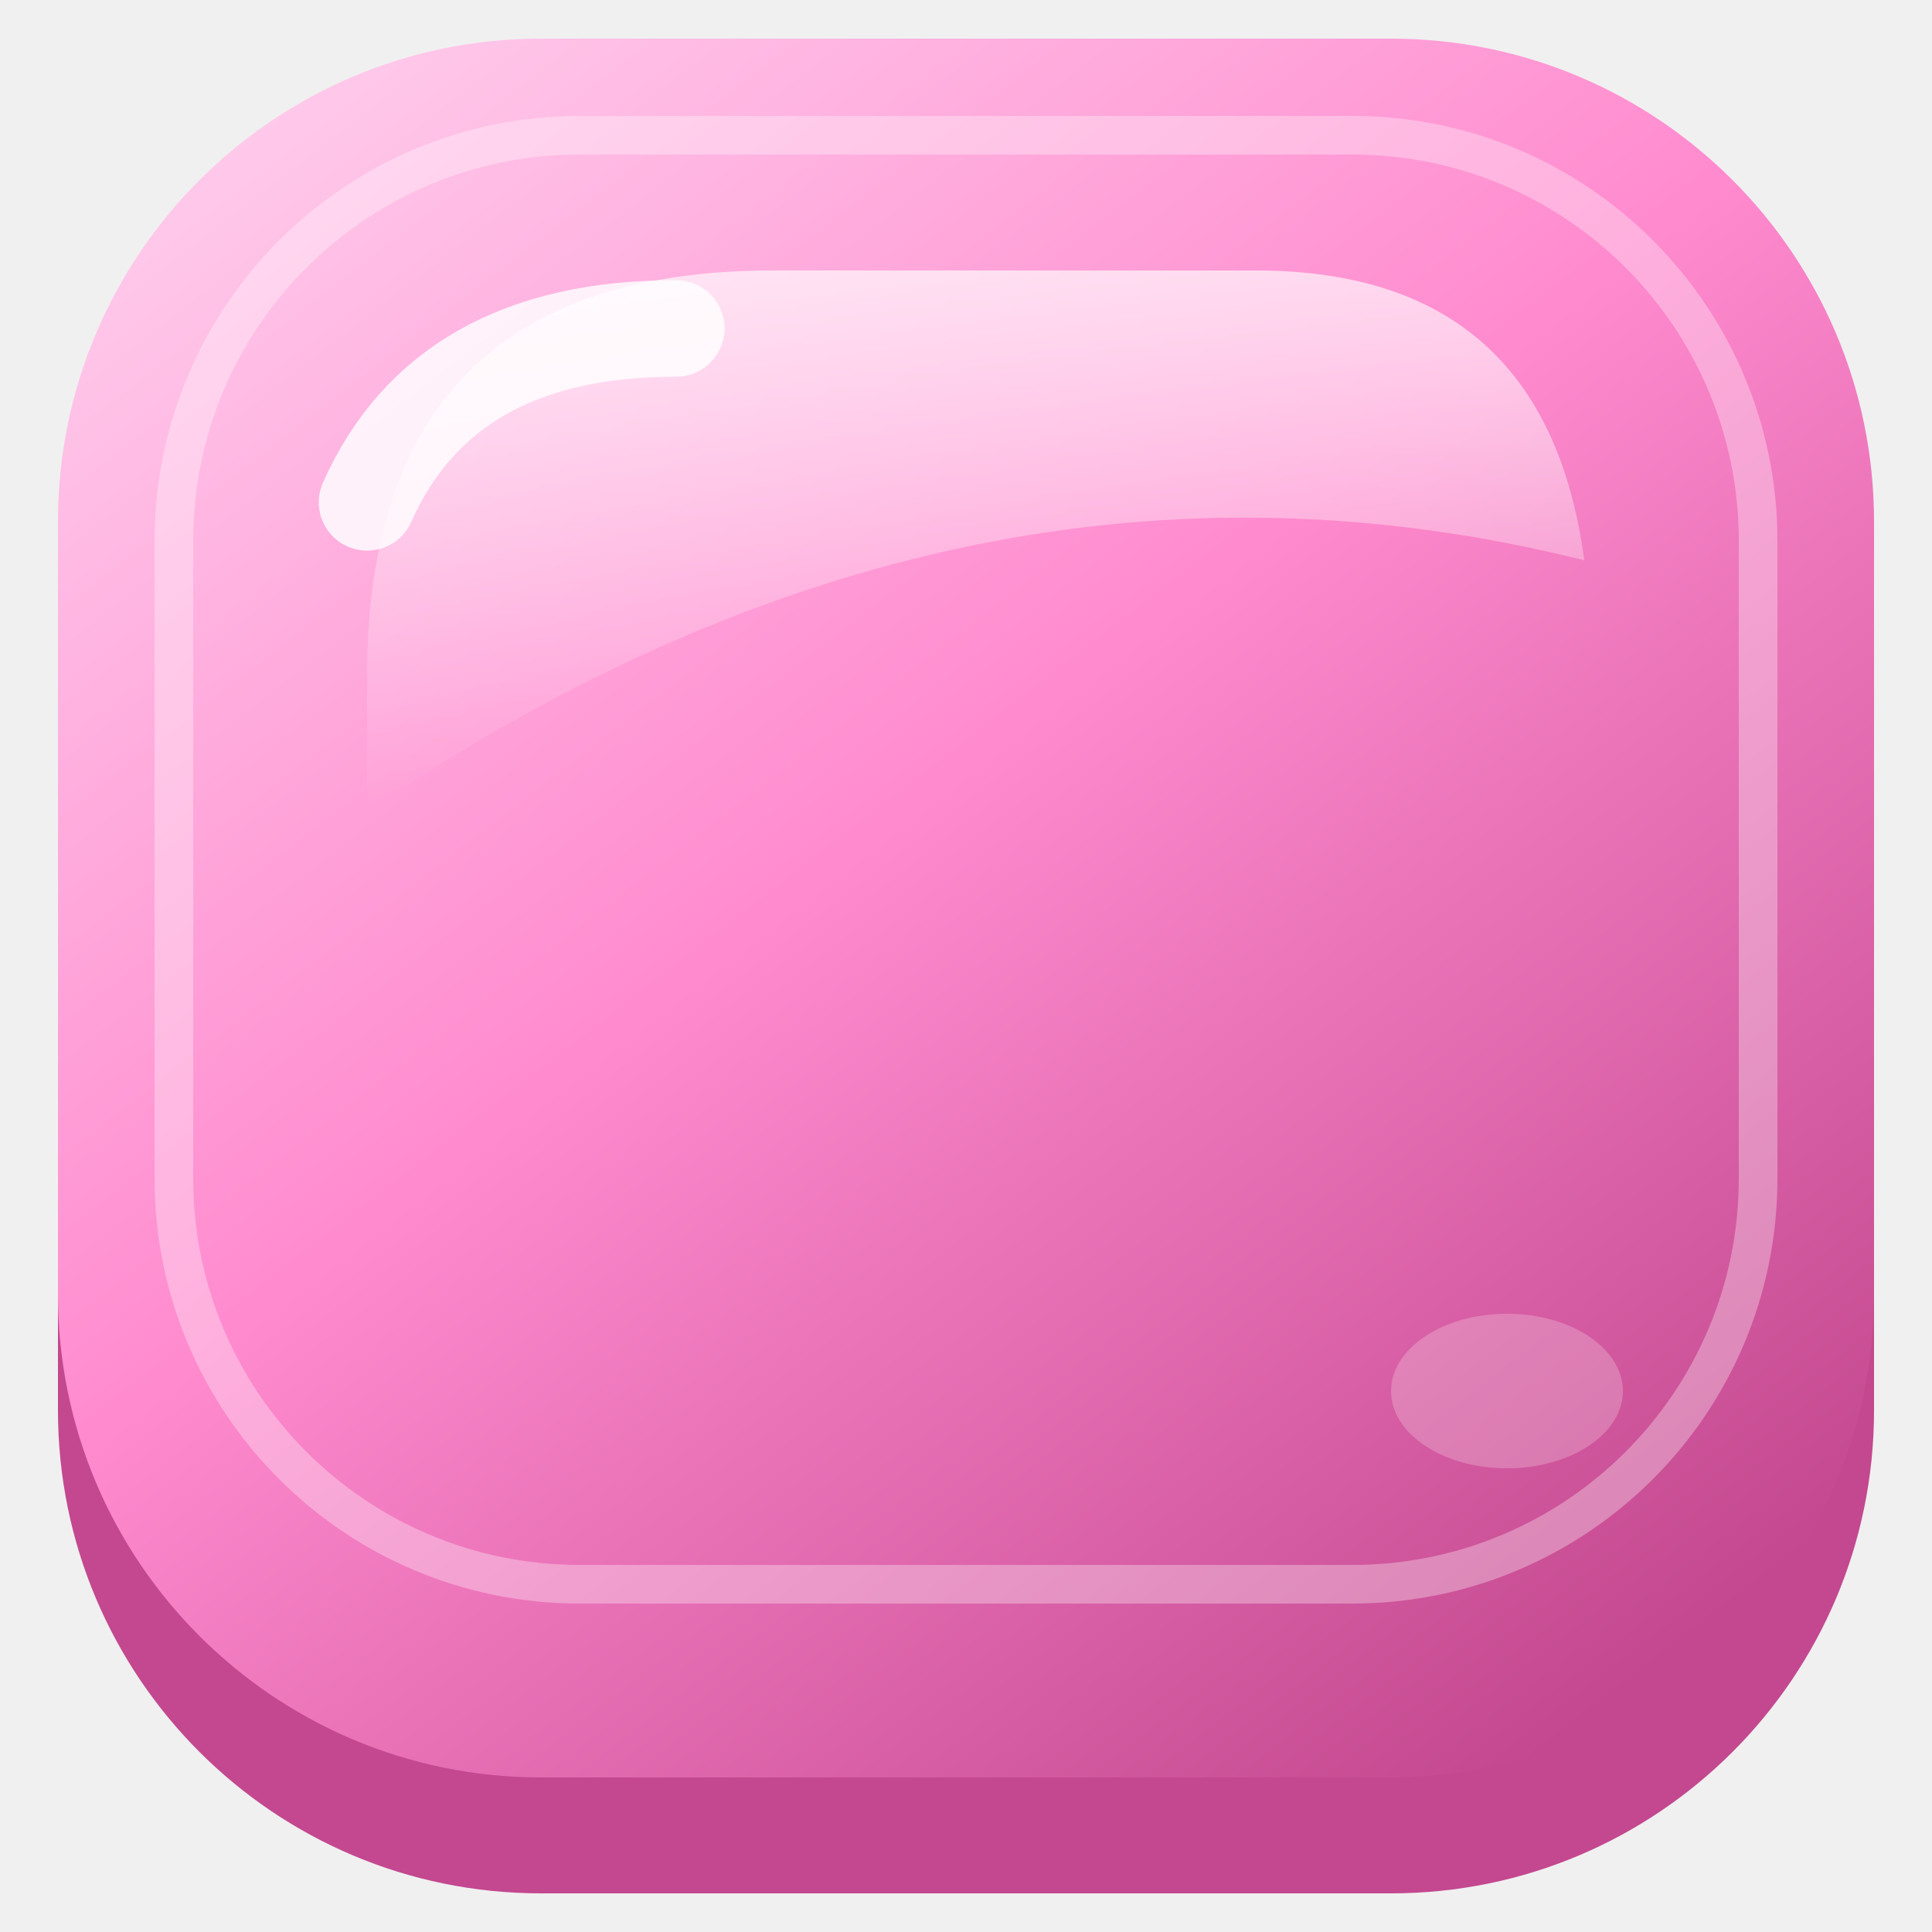
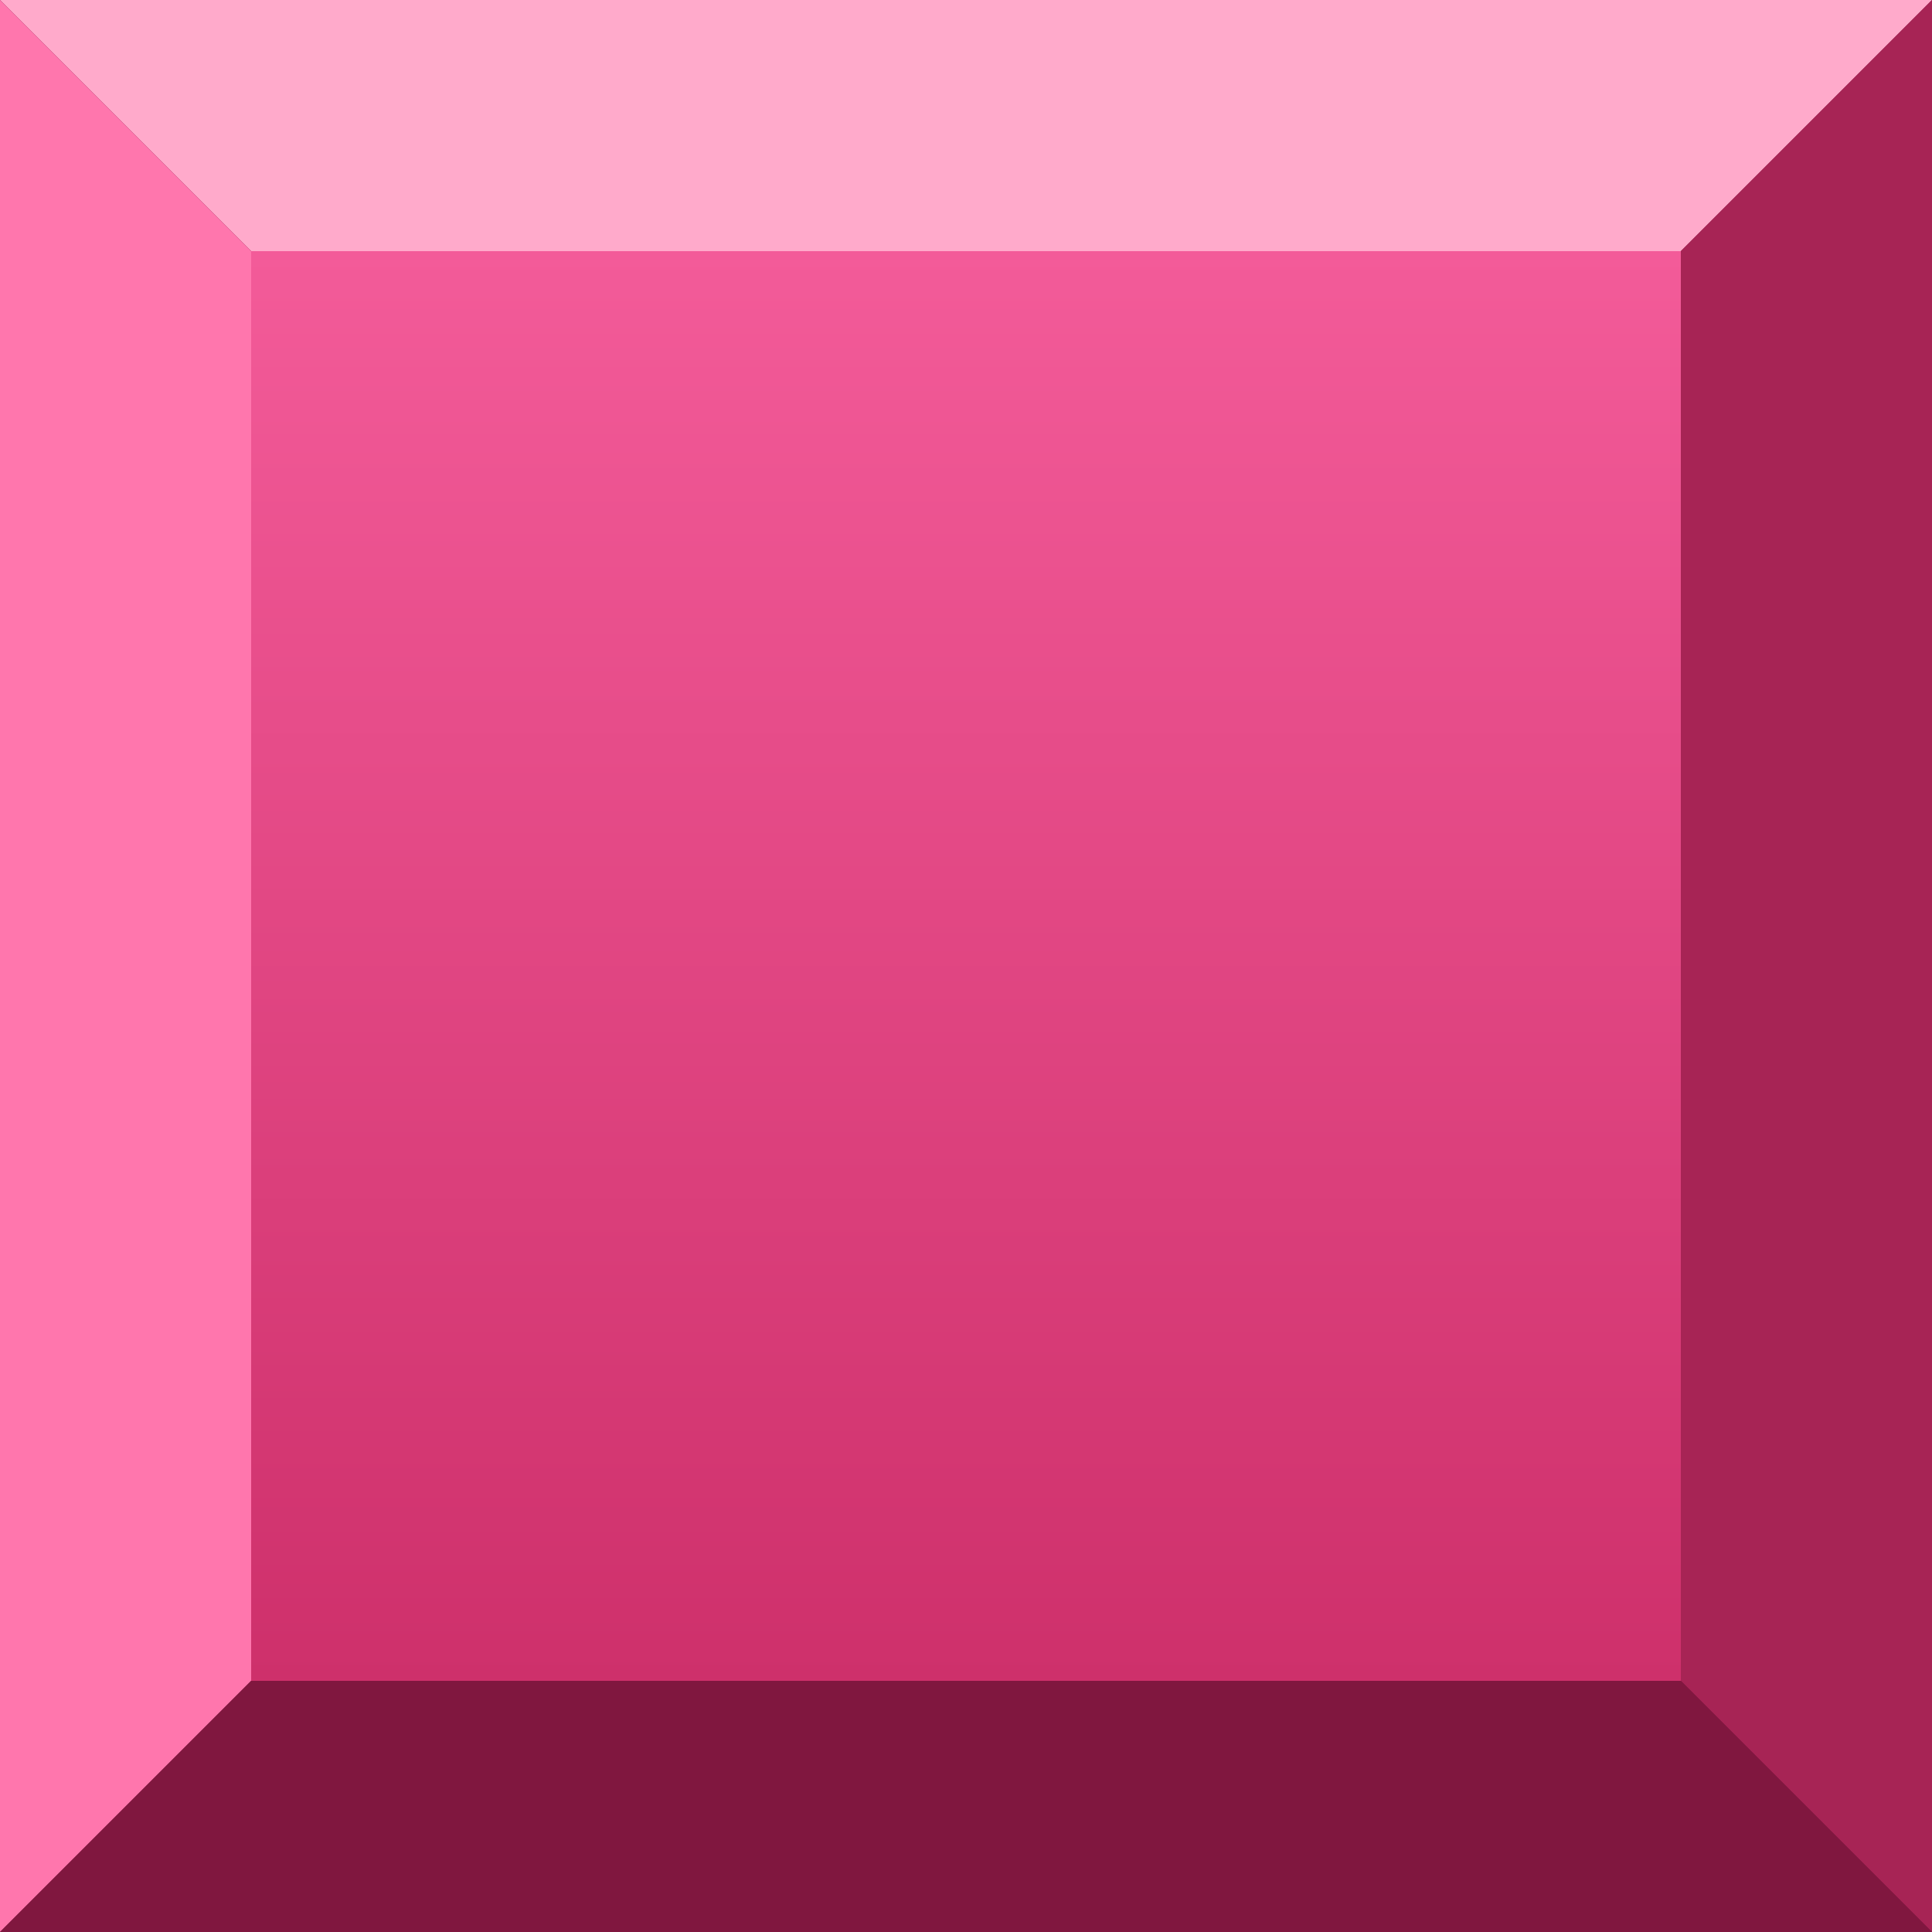
<svg xmlns="http://www.w3.org/2000/svg" width="100" height="100" viewBox="0 0 100 100">
  <defs>
-     <linearGradient id="candy" x1="0" y1="0" x2="0.8" y2="1">
-       <stop offset="0" stop-color="#FFD6F0" />
-       <stop offset="0.5" stop-color="#FF8ACE" />
-       <stop offset="1" stop-color="#C3488F" />
-     </linearGradient>
-     <linearGradient id="icing" x1="0" y1="0" x2="0" y2="1">
-       <stop offset="0" stop-color="#FFFFFF" stop-opacity="0.65" />
-       <stop offset="1" stop-color="#FFFFFF" stop-opacity="0" />
+     <linearGradient id="face" x1="0" y1="13" x2="0" y2="87" gradientUnits="userSpaceOnUse">
+       <stop offset="0" stop-color="#F35B99" />
+       <stop offset="1" stop-color="#CE306B" />
    </linearGradient>
  </defs>
-   <rect x="3" y="7" width="94" height="91" rx="25" fill="#C3488F" />
-   <rect x="3" y="2" width="94" height="90" rx="25" fill="url(#candy)" />
-   <rect x="9" y="7" width="82" height="75" rx="21" fill="none" stroke="#FFFFFF" stroke-opacity="0.32" stroke-width="2" />
-   <path d="M19 35 Q19 14 40 14 H65 Q80 14 82 29 Q50 21 19 42Z" fill="url(#icing)" />
-   <path d="M19 26 Q23 17 35 17" fill="none" stroke="#FFFFFF" stroke-opacity="0.82" stroke-width="5" stroke-linecap="round" />
-   <ellipse cx="78" cy="72" rx="6" ry="4" fill="#FFFFFF" fill-opacity="0.22" />
+   <rect width="100" height="100" fill="#80173F" />
+   <path d="M0 0H100L87 13H13Z" fill="#FFAACB" />
+   <path d="M0 0L13 13V87L0 100Z" fill="#FF76AD" />
+   <path d="M100 0V100L87 87V13Z" fill="#A72455" />
+   <path d="M0 100L13 87H87L100 100Z" fill="#80173F" />
+   <path d="M13 13H87V87H13Z" fill="url(#face)" />
</svg>
